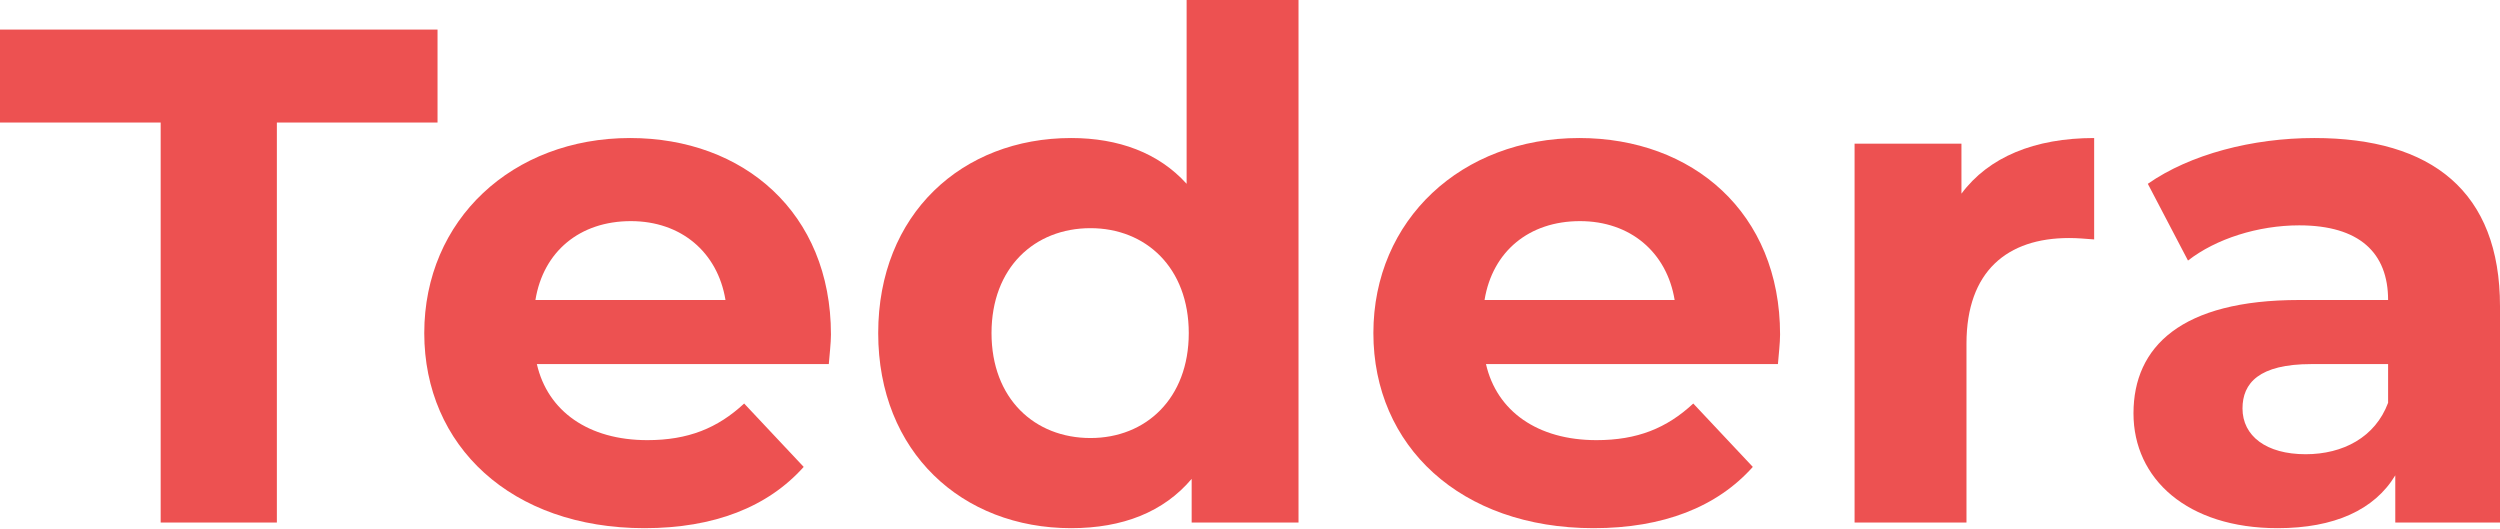
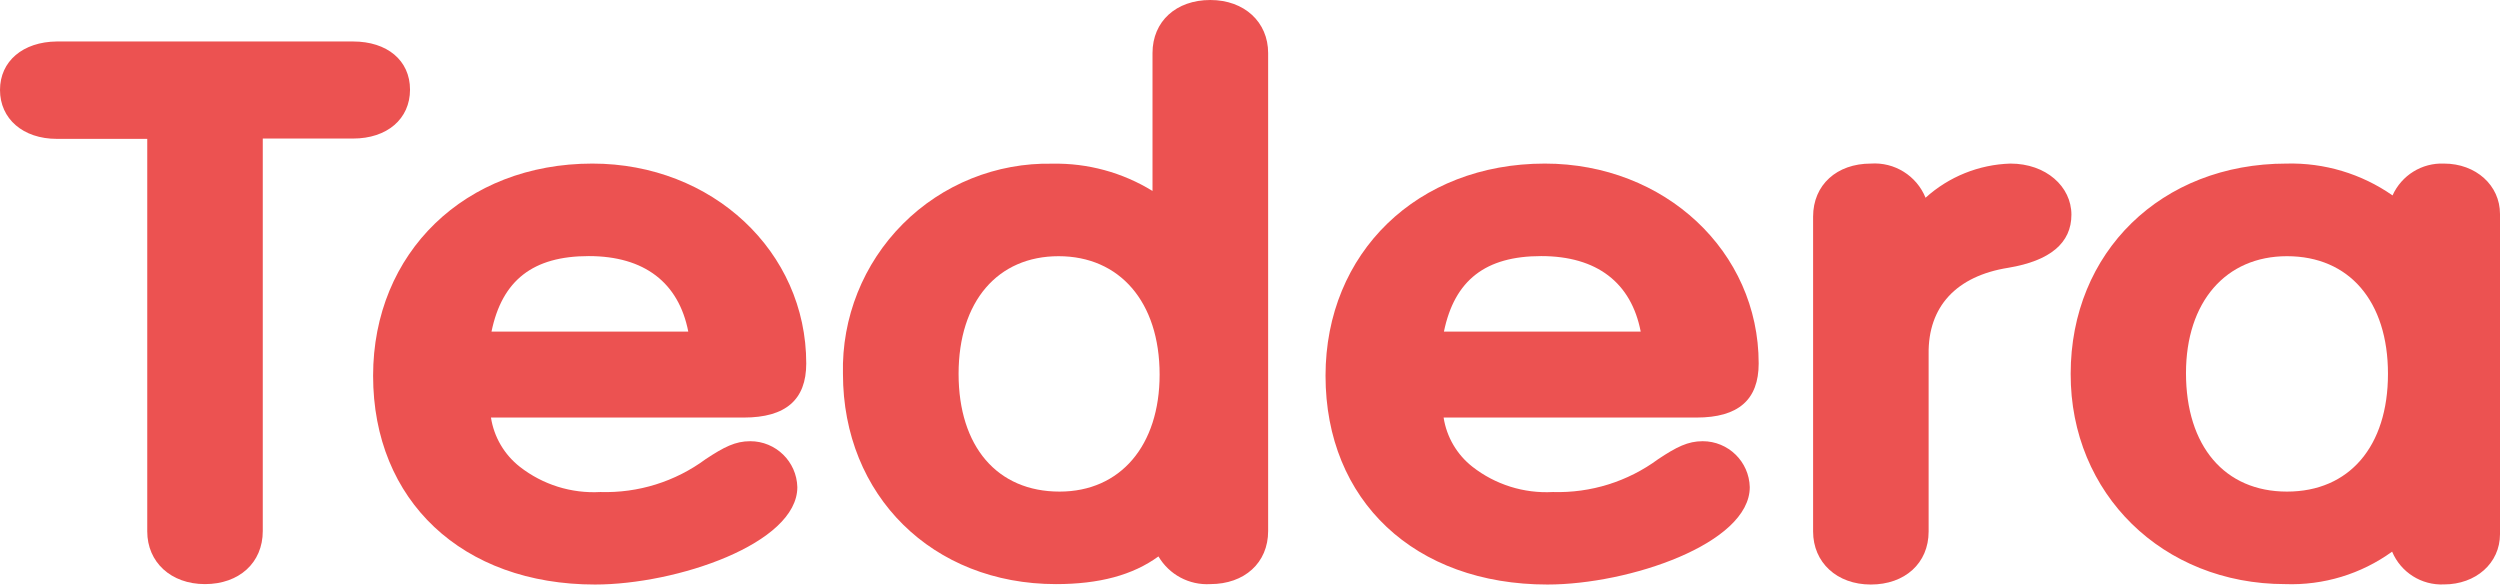
- <svg xmlns="http://www.w3.org/2000/svg" width="71" height="15" viewBox="0 0 71 15" fill="none">
-   <path d="M4.563 14.84H7.863V3.48H12.426V0.84H0V3.48H4.563V14.84Z" fill="#ED5151" />
-   <path d="M23.599 9.5C23.599 6.04 21.114 3.92 17.895 3.92C14.554 3.92 12.049 6.24 12.049 9.46C12.049 12.66 14.514 15 18.303 15C20.279 15 21.806 14.4 22.825 13.26L21.134 11.46C20.38 12.16 19.545 12.5 18.384 12.5C16.714 12.5 15.553 11.68 15.247 10.34H23.538C23.558 10.08 23.599 9.74 23.599 9.5ZM17.916 6.28C19.341 6.28 20.38 7.16 20.604 8.52H15.206C15.43 7.14 16.469 6.28 17.916 6.28Z" fill="#ED5151" />
-   <path d="M33.7 0V5.22C32.905 4.34 31.765 3.92 30.42 3.92C27.324 3.92 24.941 6.08 24.941 9.46C24.941 12.84 27.324 15 30.42 15C31.887 15 33.048 14.54 33.843 13.6V14.84H36.878V0H33.7ZM30.97 12.44C29.381 12.44 28.159 11.32 28.159 9.46C28.159 7.6 29.381 6.48 30.97 6.48C32.539 6.48 33.761 7.6 33.761 9.46C33.761 11.32 32.539 12.44 30.97 12.44Z" fill="#ED5151" />
-   <path d="M50.554 9.5C50.554 6.04 48.069 3.92 44.85 3.92C41.51 3.92 39.004 6.24 39.004 9.46C39.004 12.66 41.469 15 45.258 15C47.234 15 48.762 14.4 49.78 13.26L48.089 11.46C47.336 12.16 46.501 12.5 45.339 12.5C43.669 12.5 42.508 11.68 42.202 10.34H50.493C50.514 10.08 50.554 9.74 50.554 9.5ZM44.871 6.28C46.297 6.28 47.336 7.16 47.56 8.52H42.161C42.386 7.14 43.425 6.28 44.871 6.28Z" fill="#ED5151" />
-   <path d="M55.705 5.5V4.08H52.67V14.84H55.848V9.76C55.848 7.7 57.009 6.76 58.761 6.76C59.005 6.76 59.209 6.78 59.474 6.8V3.92C57.783 3.92 56.479 4.46 55.705 5.5Z" fill="#ED5151" />
-   <path d="M65.724 3.92C63.972 3.92 62.2 4.38 60.998 5.22L62.139 7.4C62.933 6.78 64.135 6.4 65.296 6.4C67.007 6.4 67.822 7.18 67.822 8.52H65.296C61.955 8.52 60.591 9.84 60.591 11.74C60.591 13.6 62.118 15 64.685 15C66.294 15 67.435 14.48 68.026 13.5V14.84H71V8.7C71 5.44 69.065 3.92 65.724 3.92ZM65.48 12.9C64.359 12.9 63.687 12.38 63.687 11.6C63.687 10.88 64.156 10.34 65.642 10.34H67.822V11.44C67.456 12.42 66.539 12.9 65.48 12.9Z" fill="#ED5151" />
+ <svg xmlns="http://www.w3.org/2000/svg" id="Layer_1" data-name="Layer 1" width="235.66" height="55.1" viewBox="0 0 235.66 55.1">
+   <path id="Path_1" data-name="Path 1" d="M189.51,15.42a12.49,12.49,0,0,0-8,3.22,5.18,5.18,0,0,0-5.16-3.22c-3.2,0-5.44,2-5.44,5V50.1c0,2.92,2.24,5,5.44,5s5.45-2,5.45-5V33.39c-.07-4.48,2.6-7.37,7.52-8.15,3.94-.66,5.94-2.34,5.94-5S192.86,15.42,189.51,15.42Z" fill="#ec5251" />
+   <path id="Path_2" data-name="Path 2" d="M108.64,5V18a17.36,17.36,0,0,0-9.43-2.57A19.35,19.35,0,0,0,79.46,35.24c0,11.49,8.45,19.82,20.08,19.82,4.07,0,7.23-.84,9.66-2.61a5.31,5.31,0,0,0,4.89,2.61c3.21,0,5.45-2,5.45-5V5c0-2.92-2.24-5-5.45-5S108.64,2,108.64,5ZM99.88,46.34c-5.88,0-9.52-4.25-9.52-11.1s3.7-11.09,9.43-11.09,9.52,4.28,9.52,11.16C109.31,42,105.61,46.34,99.88,46.34Z" fill="#ec5251" />
+   <path id="Path_3" data-name="Path 3" d="M215.41,55.06A16.18,16.18,0,0,0,225.49,52a5.05,5.05,0,0,0,4.89,3.09c3,0,5.28-2,5.28-4.74V20.17c0-2.7-2.27-4.75-5.28-4.75a5.09,5.09,0,0,0-4.85,3,16.7,16.7,0,0,0-10-3c-11.79,0-20.34,8.34-20.34,19.82C195.16,46.54,203.87,55.06,215.41,55.06Zm.17-30.91c5.87,0,9.52,4.25,9.52,11.09s-3.65,11.1-9.52,11.1-9.52-4.28-9.52-11.17c0-6.7,3.74-11.02,9.52-11.02Z" fill="#ec5251" />
+   <path id="Path_4" data-name="Path 4" d="M165.78,34.26c0-10.56-8.85-18.84-20.16-18.84-12,0-20.67,8.4-20.67,20,0,11.78,8.41,19.68,20.92,19.68,7.68,0,19.07-3.85,19.07-9.18a4.44,4.44,0,0,0-4.44-4.33c-1.39,0-2.46.54-4.19,1.69a15.9,15.9,0,0,1-9.93,3.1A11.31,11.31,0,0,1,138.8,44a7.32,7.32,0,0,1-2.72-4.64h23.84C163.86,39.36,165.78,37.69,165.78,34.26Zm-29.67-3c1-4.85,3.92-7.12,9.17-7.12s8.49,2.51,9.38,7.12Z" fill="#ec5251" />
+   <path id="Path_5" data-name="Path 5" d="M76,34.26c0-10.56-8.86-18.84-20.16-18.84-12,0-20.67,8.4-20.67,20,0,11.78,8.41,19.68,20.92,19.68,7.68,0,19.07-3.85,19.07-9.18a4.44,4.44,0,0,0-4.44-4.33c-1.4,0-2.46.54-4.2,1.69a15.86,15.86,0,0,1-9.93,3.1A11.3,11.3,0,0,1,49,44a7.32,7.32,0,0,1-2.72-4.64H70.11C74.06,39.36,76,37.69,76,34.26Zm-29.67-3c1-4.85,3.92-7.12,9.17-7.12s8.48,2.51,9.38,7.12Z" fill="#ec5251" />
+   <path id="Path_6" data-name="Path 6" d="M19.32,55.06c3.21,0,5.45-2,5.45-5v-37h8.51c3.21,0,5.37-1.85,5.37-4.61s-2.16-4.54-5.37-4.54H5.36C2.16,3.94,0,5.77,0,8.48s2.16,4.61,5.36,4.61h8.52v37C13.88,53,16.12,55.06,19.32,55.06Z" fill="#ec5251" />
</svg>
